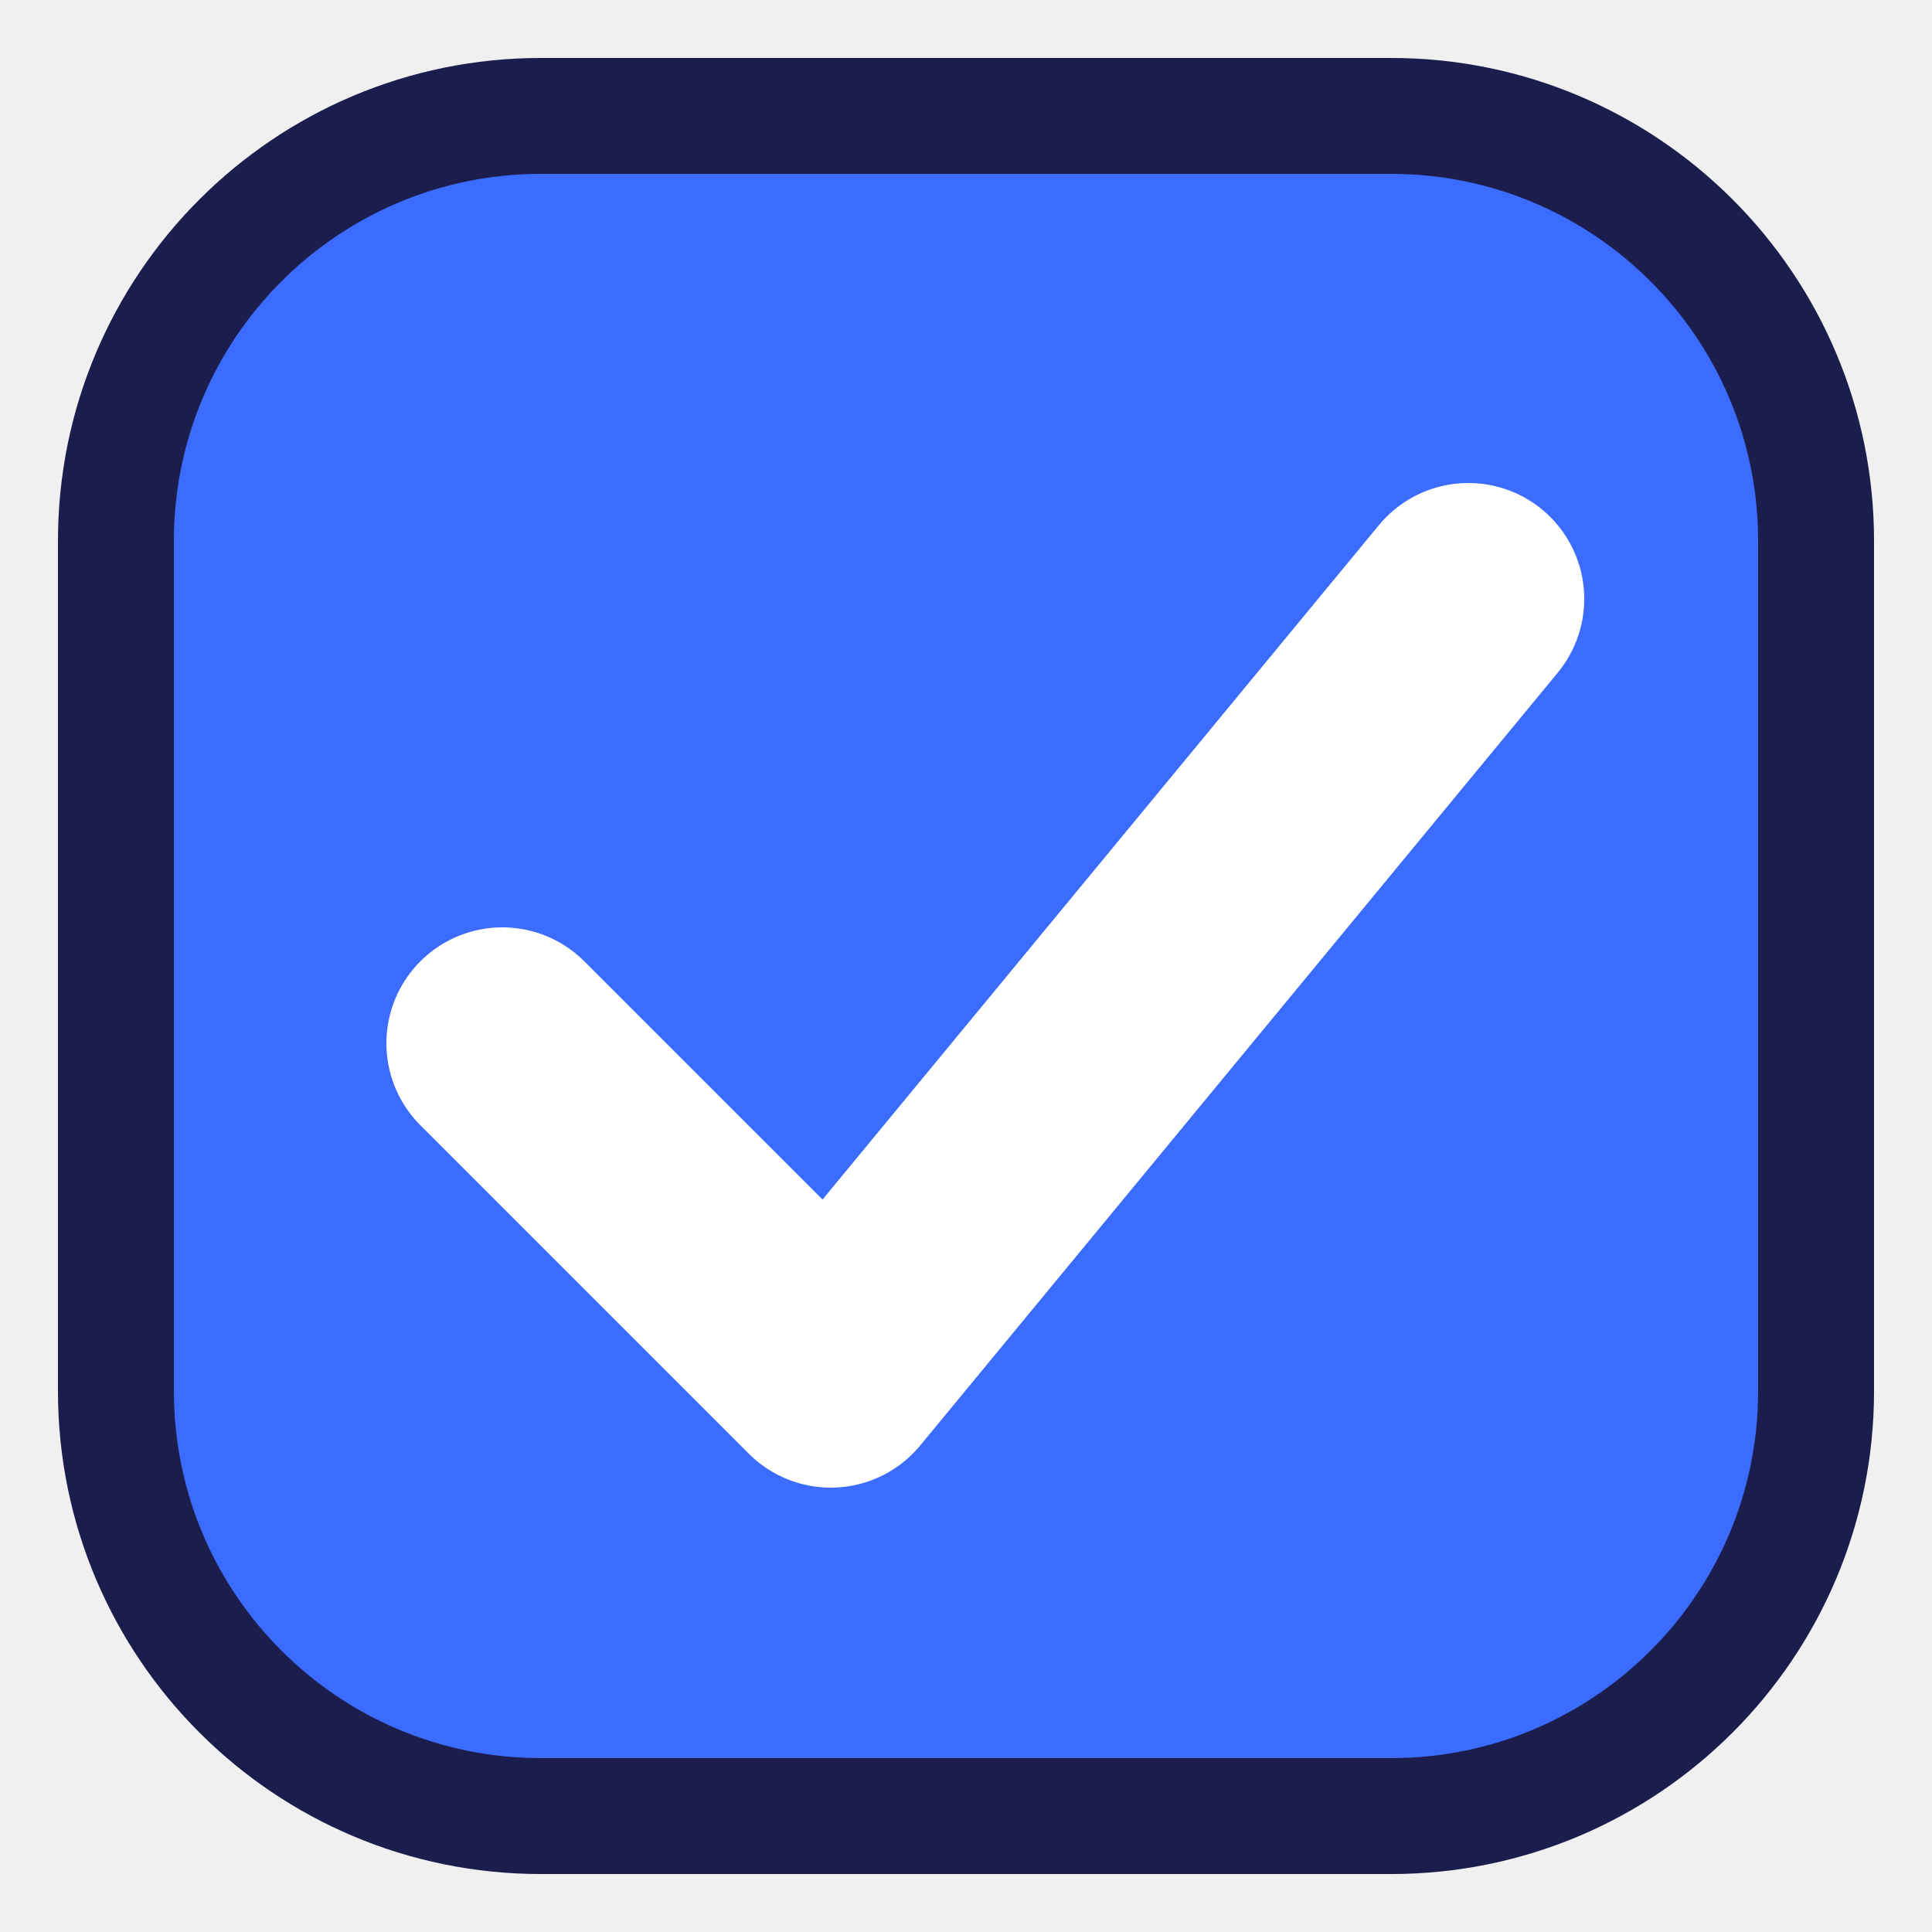
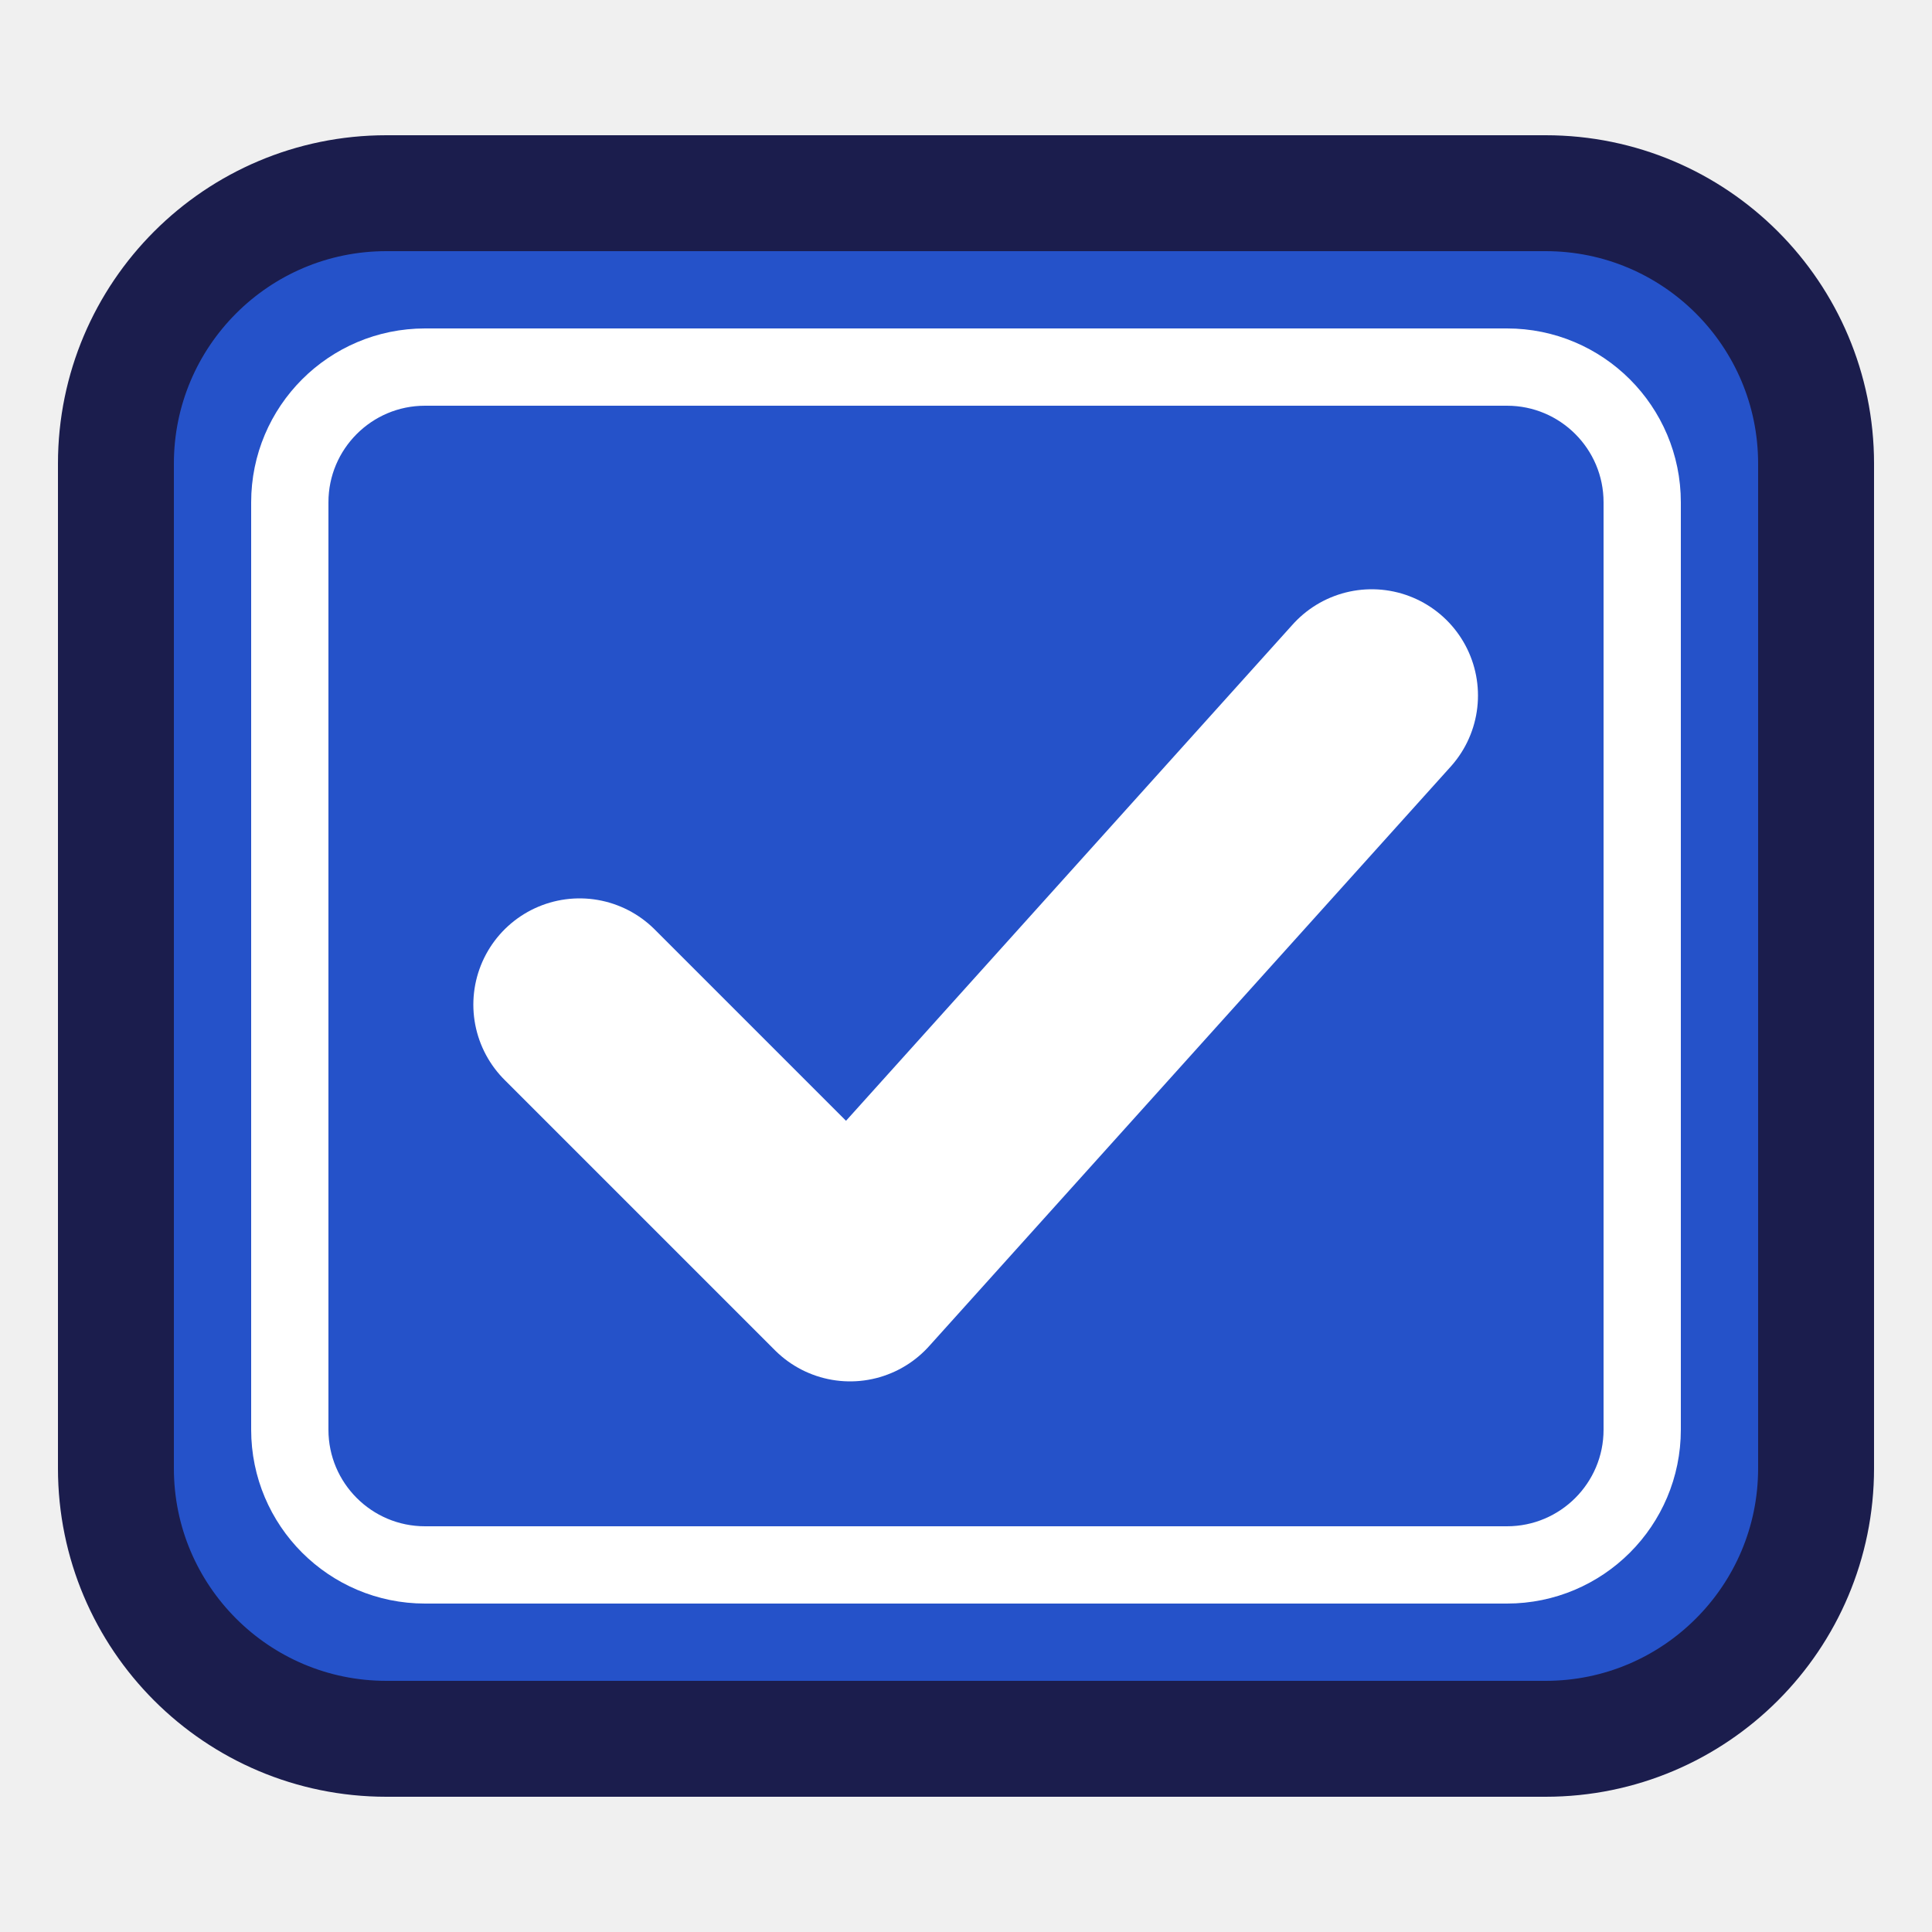
<svg xmlns="http://www.w3.org/2000/svg" viewBox="0 0 100 100">
-   <rect x="6" y="6" width="88" height="88" rx="22" fill="#3b6bff" stroke="#1b1d4d" stroke-width="6" />
-   <path d="M26 54 L43 71 L76 31" fill="none" stroke="#fff" stroke-width="12" stroke-linecap="round" stroke-linejoin="round" />
+   <rect x="6" y="10" width="88" height="80" rx="14" fill="#2552c9" stroke="#1b1d4d" stroke-width="6" />
+   <rect x="15" y="19" width="70" height="62" rx="7" fill="none" stroke="#fff" stroke-width="4" />
+   <path d="M30 52 L44 66 L71 36" fill="none" stroke="#fff" stroke-width="11" stroke-linecap="round" stroke-linejoin="round" />
</svg>
